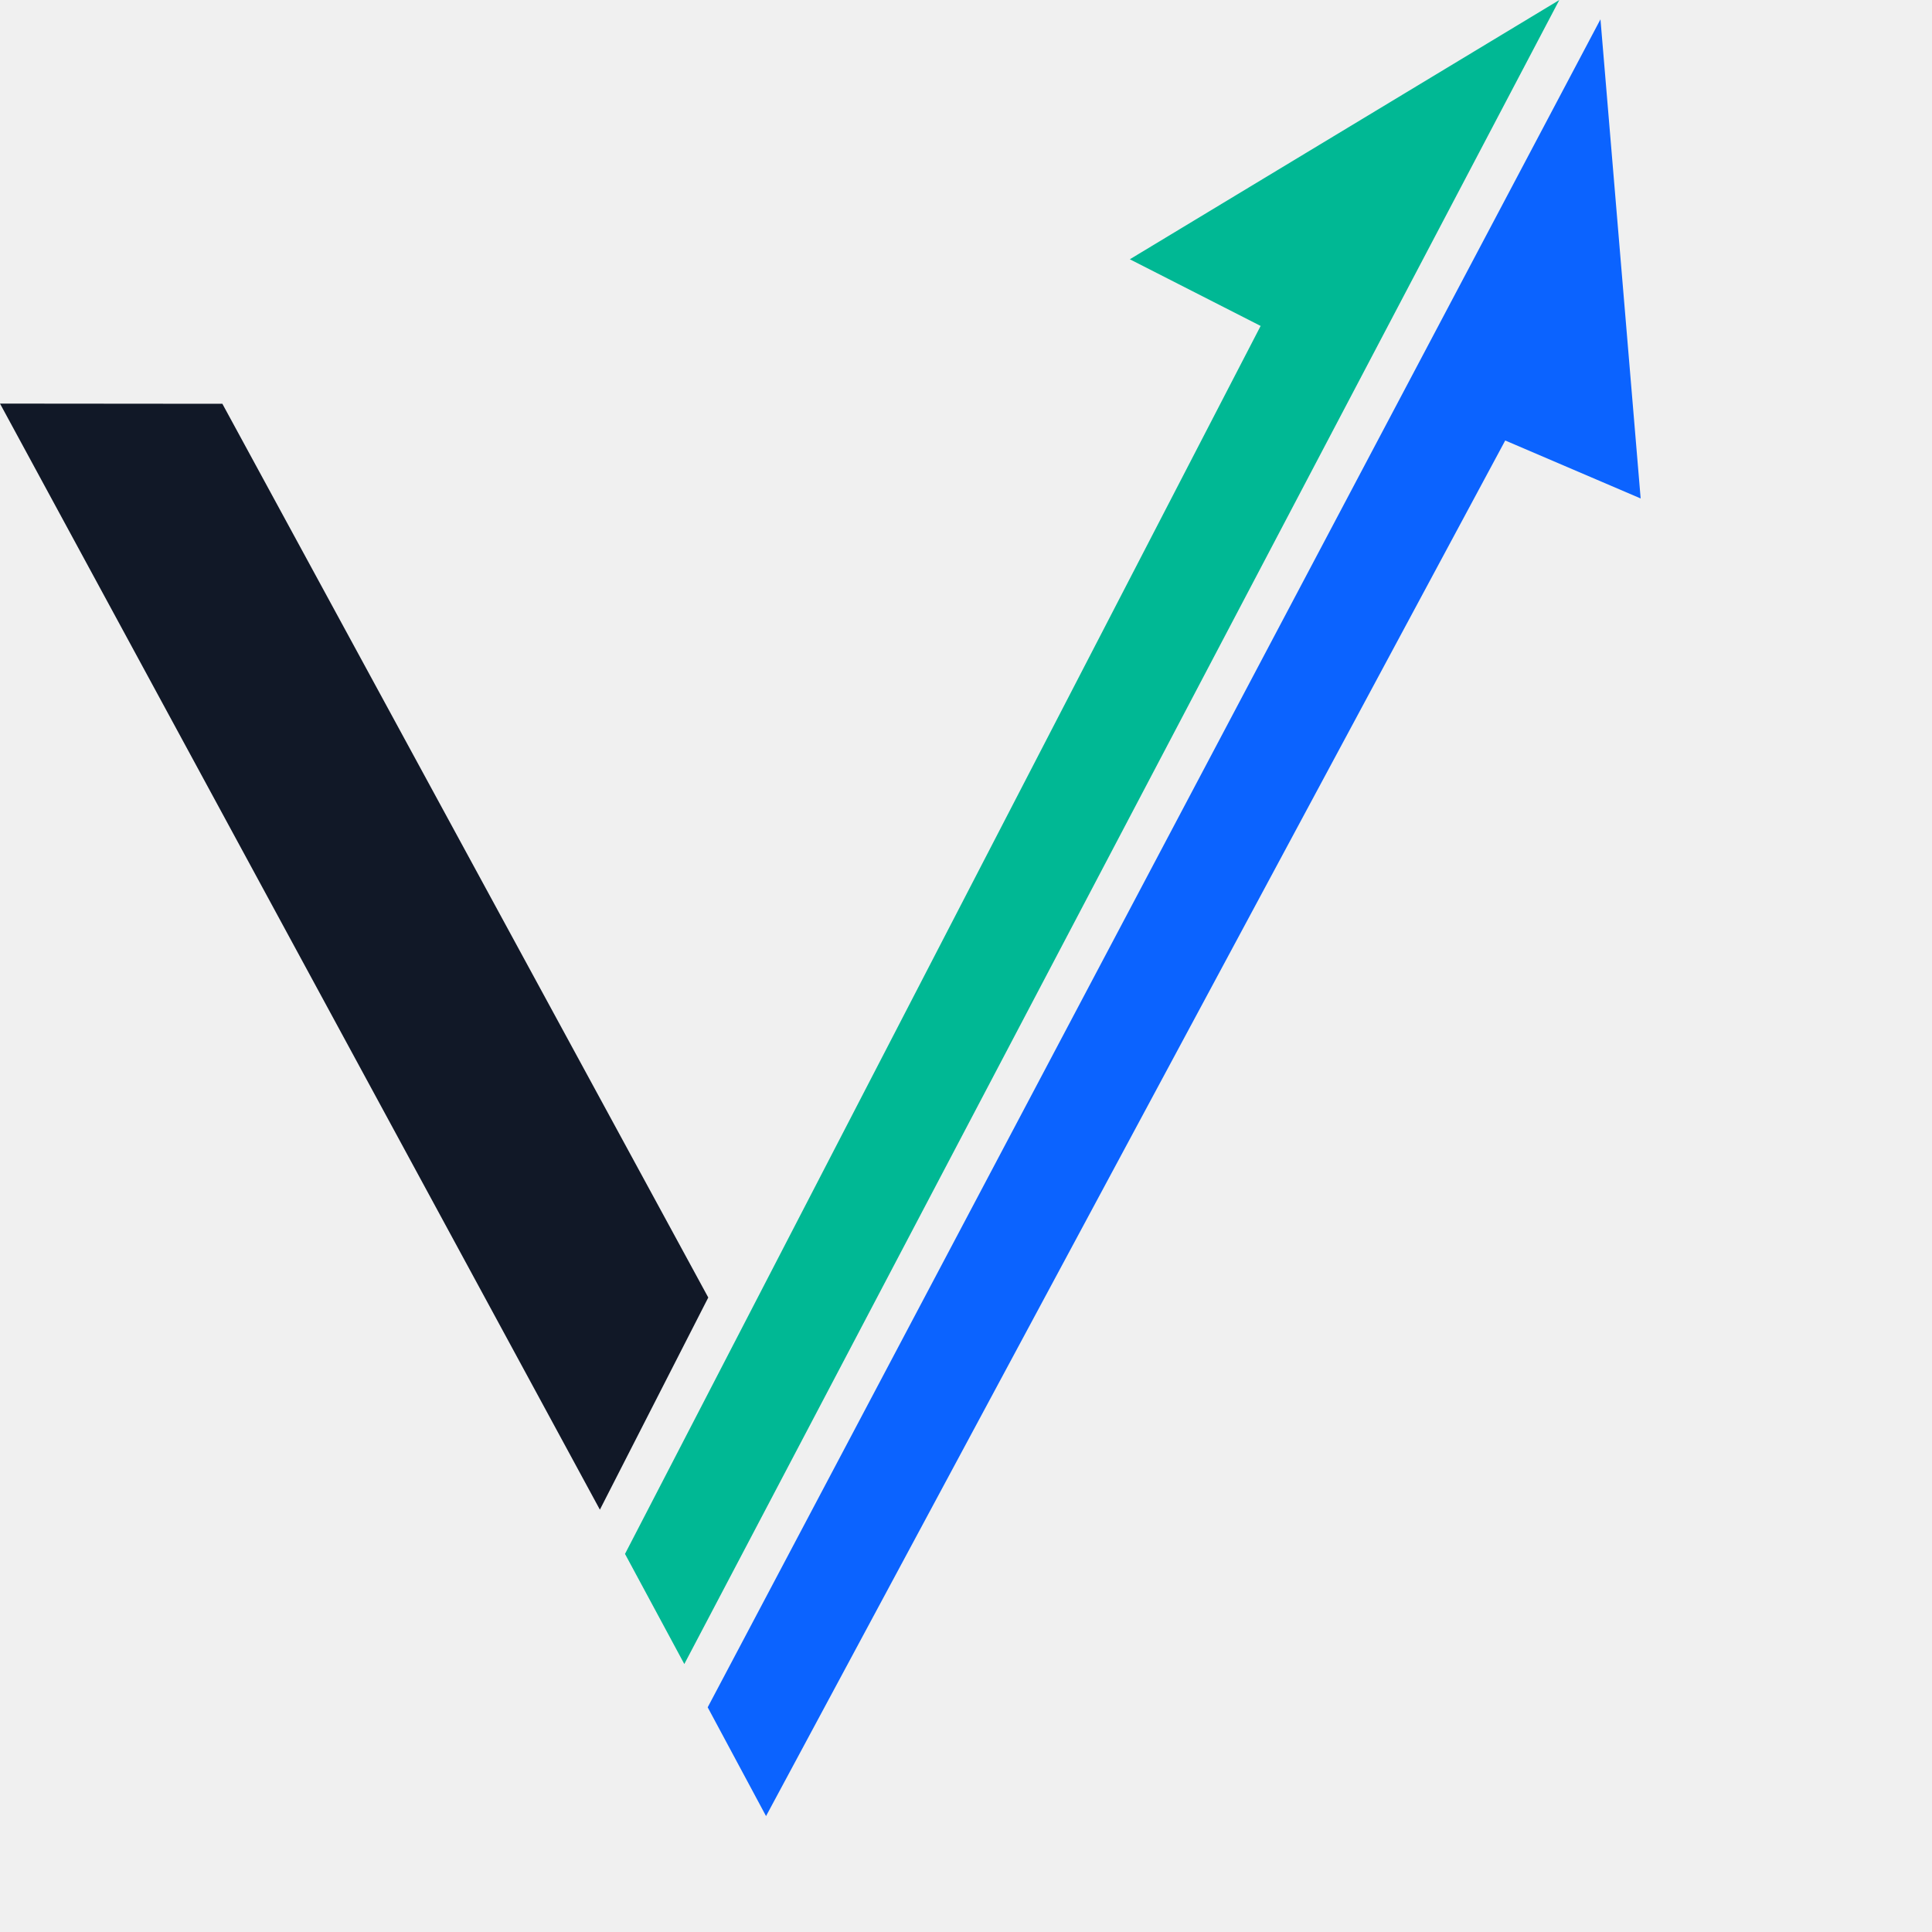
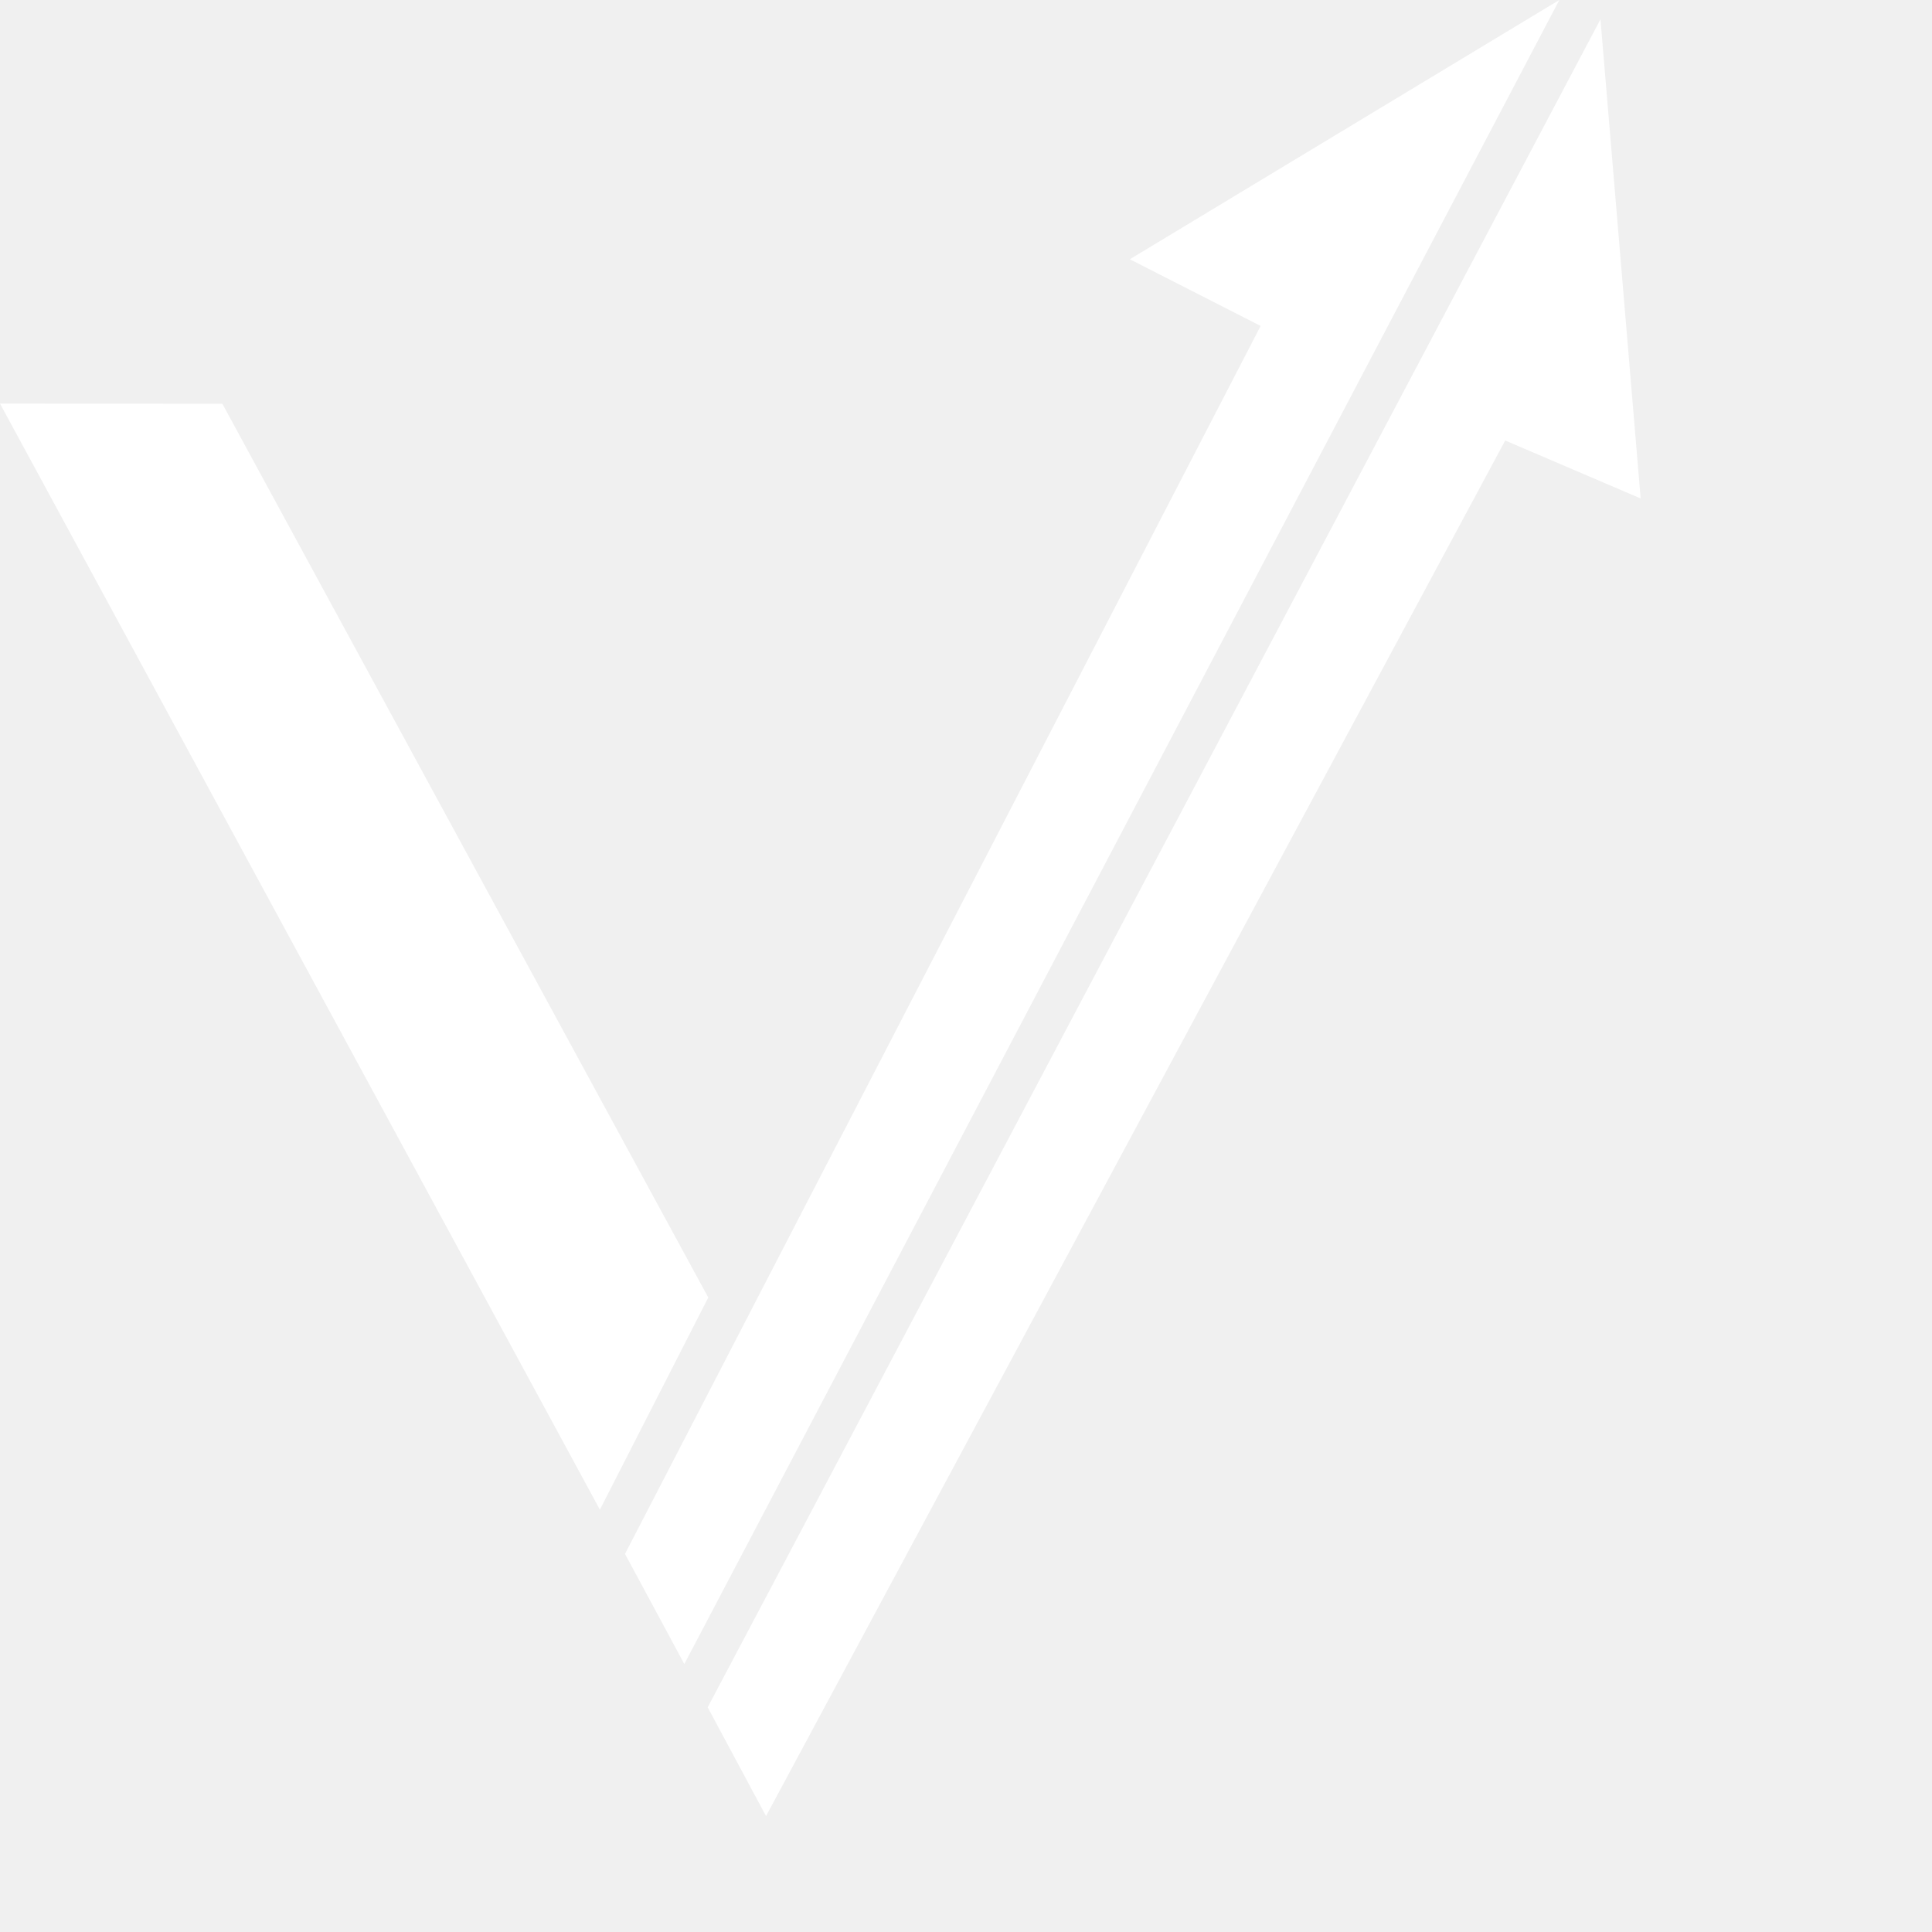
<svg xmlns="http://www.w3.org/2000/svg" viewBox="0 0 100 100" width="100" height="100">
-   <polygon id="left" points="11.51 20.9 0 20.89 31.05 78.14 36.66 67.16 11.51 20.9" fill="#111827" />
-   <polygon id="top" points="82.84 1 36.63 88.37 39.65 94 77.91 22.8 84.92 25.8 82.84 1" fill="#0b63ff" />
-   <polygon id="right" points="58.48 13.42 65.25 16.87 32.35 80.43 35.42 86.13 80.71 0 58.48 13.42" fill="#00b894" />
+   <polygon id="left" points="11.51 20.9 0 20.89 31.05 78.14 36.66 67.16 11.51 20.9" fill="white" />
+   <polygon id="top" points="82.84 1 36.63 88.37 39.65 94 77.91 22.8 84.92 25.8 82.84 1" fill="white" />
+   <polygon id="right" points="58.48 13.42 65.25 16.87 32.35 80.43 35.42 86.13 80.71 0 58.48 13.42" fill="white" />
</svg>
